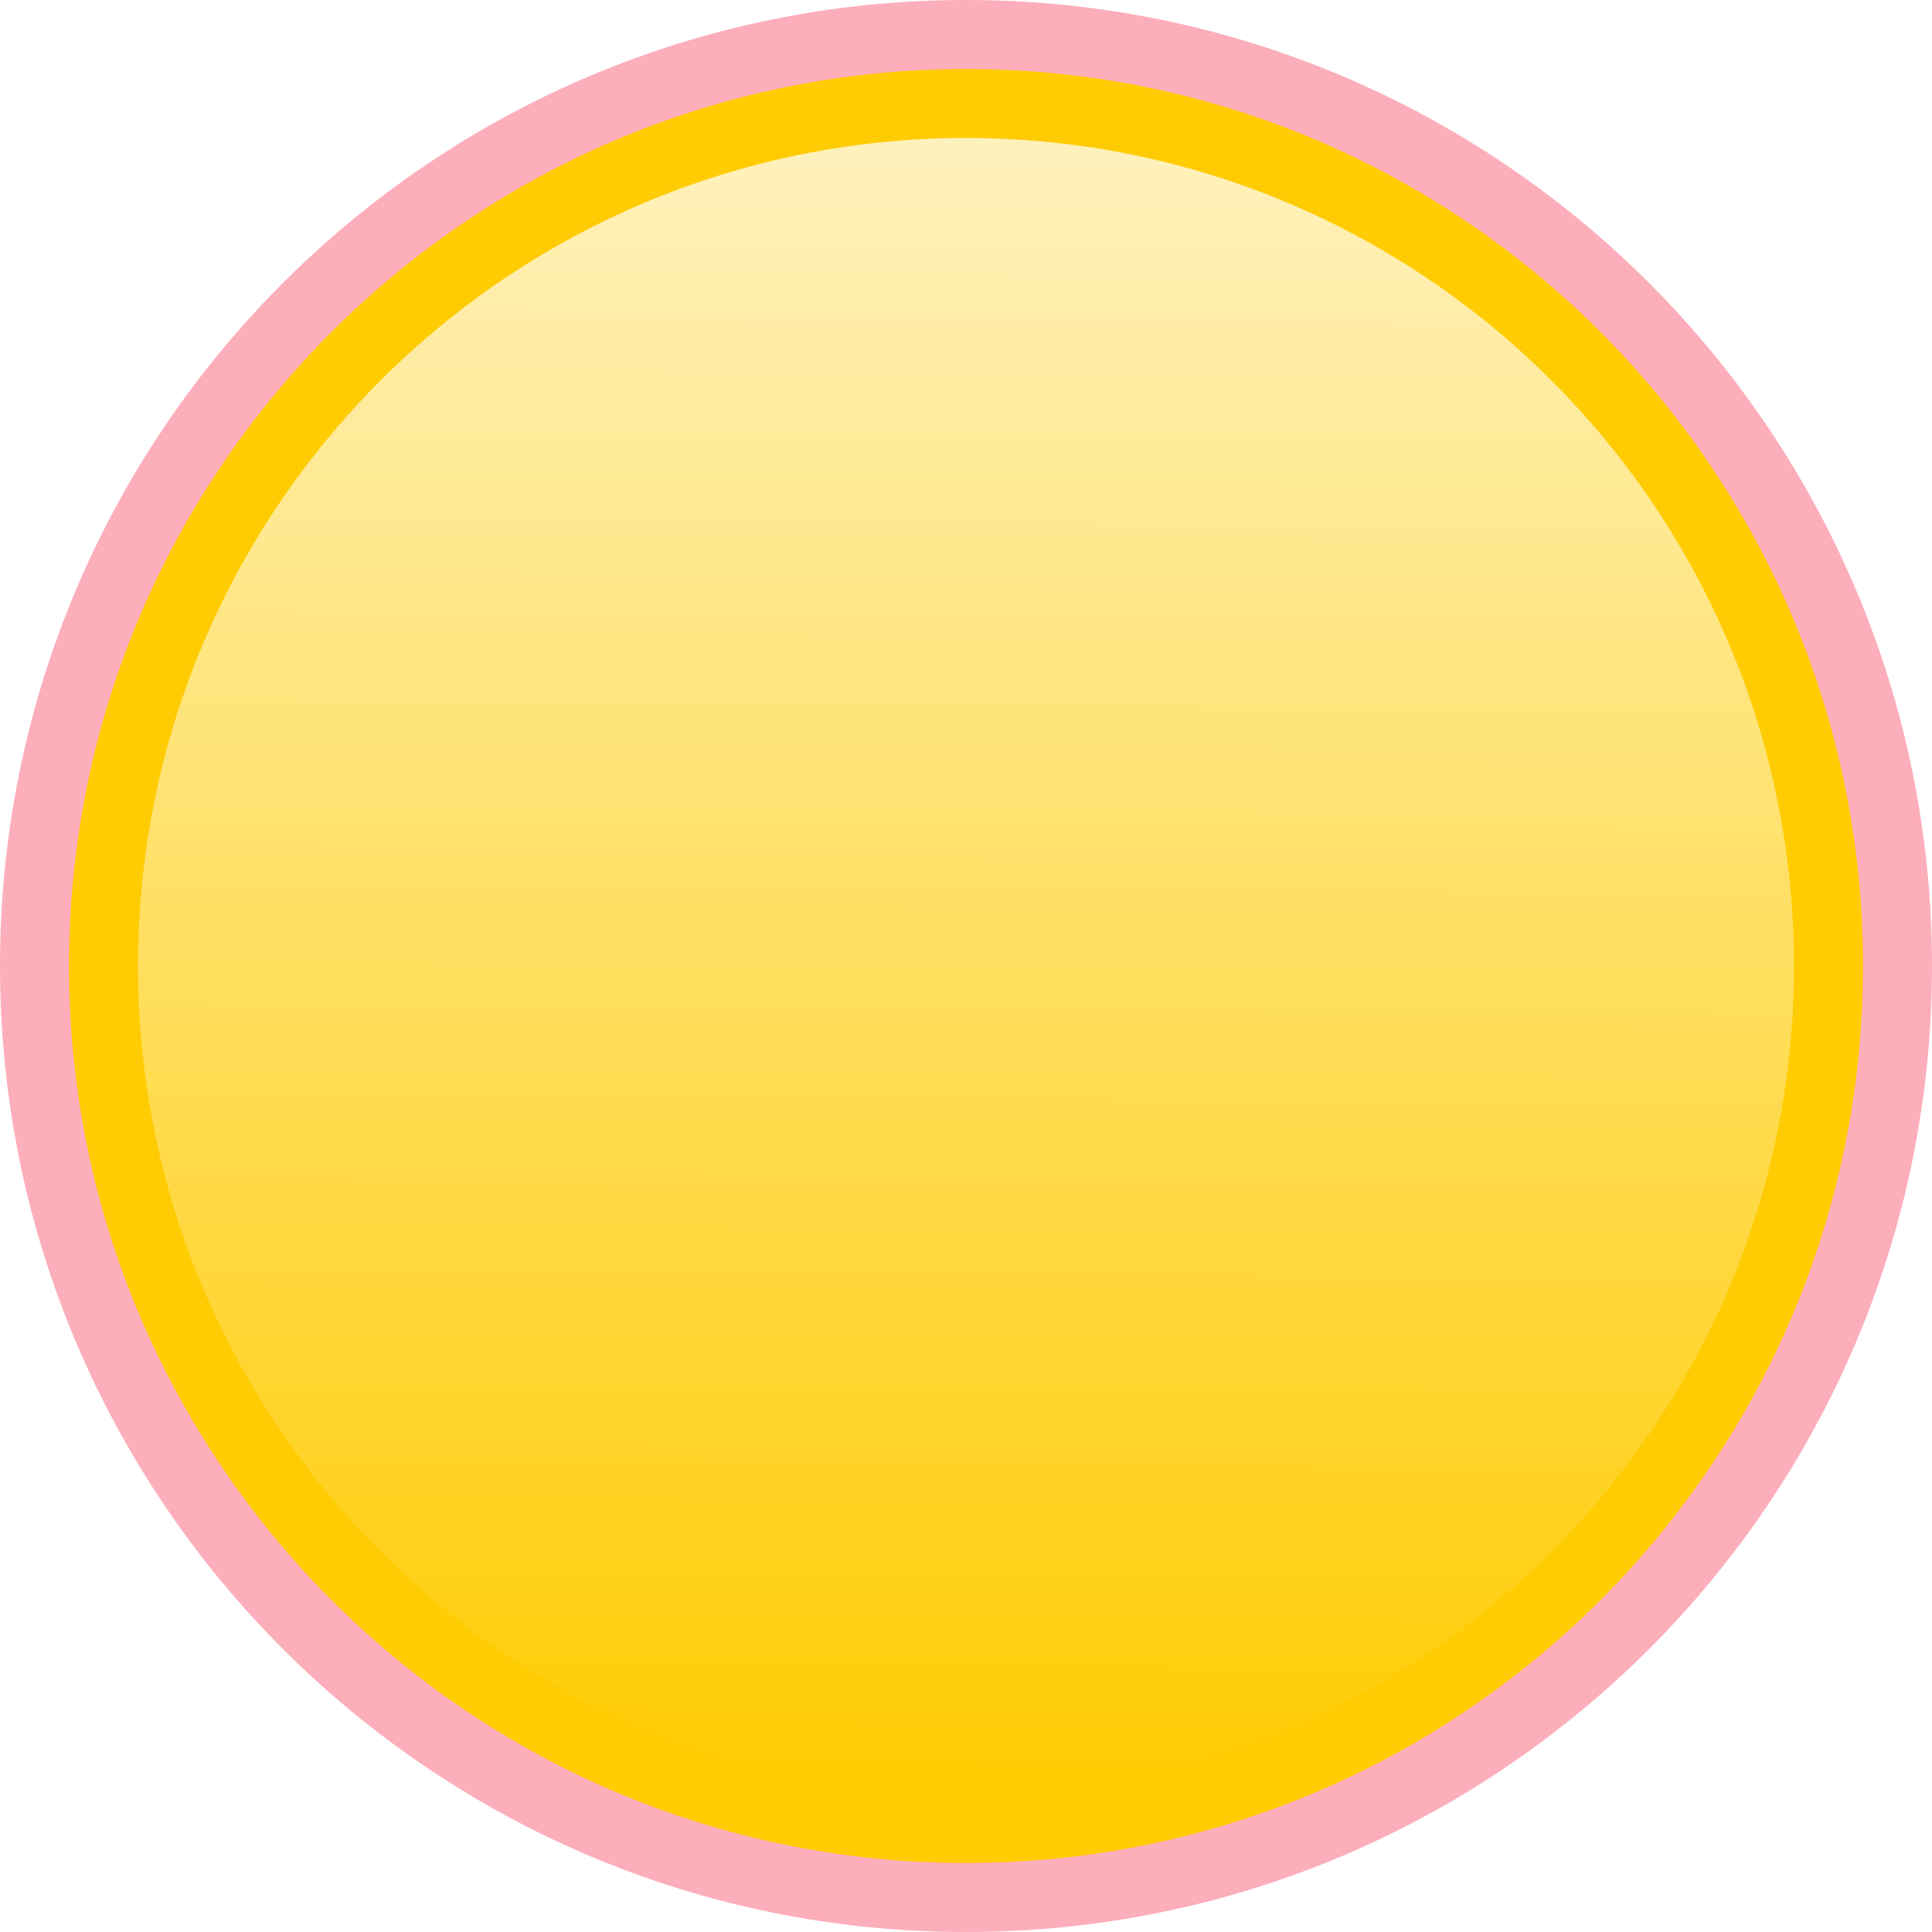
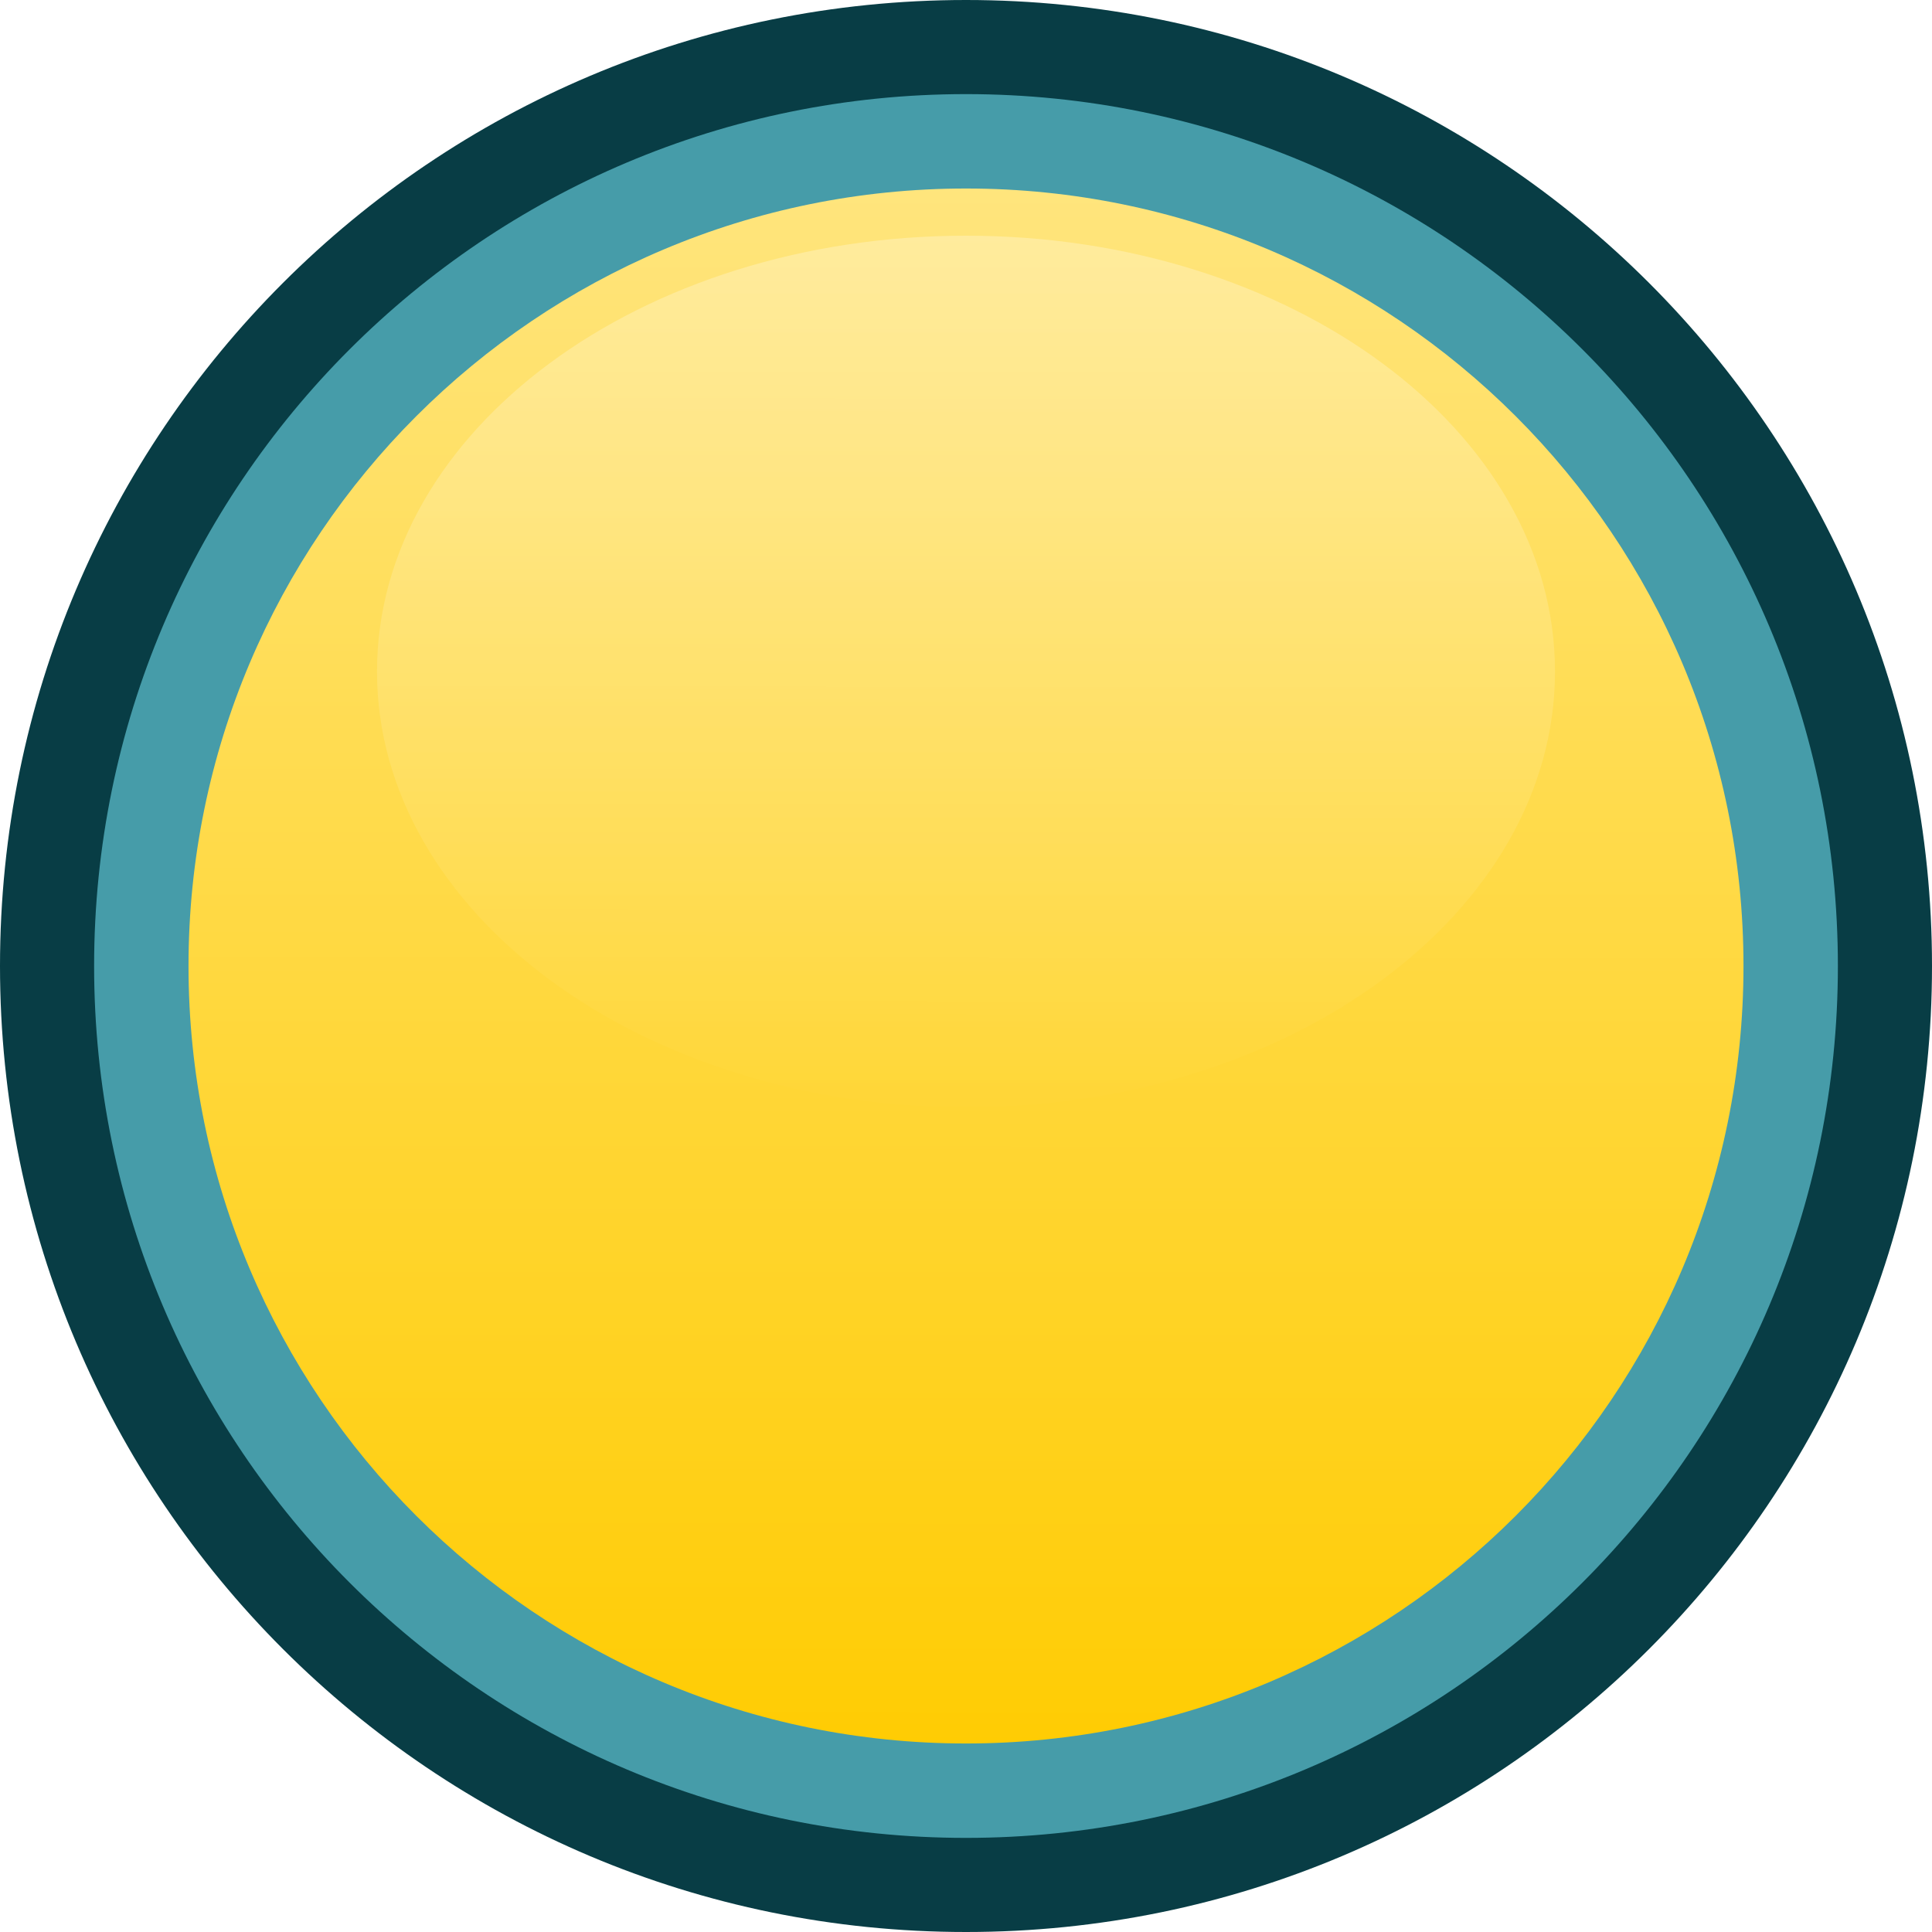
- <svg xmlns="http://www.w3.org/2000/svg" xmlns:ns1="http://www.openswatchbook.org/uri/2009/osb" xmlns:xlink="http://www.w3.org/1999/xlink" width="7mm" height="7mm" viewBox="0 0 7 7" version="1.1" id="svg1009">
-   <defs id="defs991">
-     <linearGradient id="b">
-       <stop offset="0" stop-color="#fff" stop-opacity=".732" id="stop977" />
-       <stop offset="1" stop-color="#fff" stop-opacity="0" id="stop979" />
+ <svg xmlns="http://www.w3.org/2000/svg" xmlns:ns1="http://www.openswatchbook.org/uri/2009/osb" xmlns:xlink="http://www.w3.org/1999/xlink" width="7mm" height="7mm" viewBox="0 0 7 7" version="1.1" id="svg5251">
+   <defs id="defs5243">
+     <linearGradient id="linearGradient7068">
+       <stop style="stop-color:#ffffff;stop-opacity:0.267" offset="0" id="stop7064" />
+       <stop style="stop-color:#ffffff;stop-opacity:0" offset="1" id="stop7066" />
    </linearGradient>
-     <linearGradient id="a" ns1:paint="solid" gradientTransform="translate(3.23347,0.1281686)">
-       <stop offset="0" stop-color="#ffcc03" id="stop982" />
+     <linearGradient id="linearGradient7060">
+       <stop style="stop-color:#ffe57e;stop-opacity:1" offset="0" id="stop7056" />
+       <stop style="stop-color:#ffcc03;stop-opacity:1" offset="1" id="stop7058" />
    </linearGradient>
-     <linearGradient id="c" ns1:paint="solid" gradientTransform="matrix(1,0,0,0.8,2e-7,31.69997)">
-       <stop offset="0" stop-color="#fcaebb" id="stop985" />
+     <linearGradient id="linearGradient5849">
+       <stop style="stop-color:#ff00ff;stop-opacity:1" id="stop5845" stop-opacity=".424" stop-color="#fff" offset="0" />
+       <stop style="stop-color:#ff0000;stop-opacity:1" id="stop5847" stop-opacity="0" stop-color="#fff" offset="1" />
    </linearGradient>
-     <linearGradient xlink:href="#a" id="e" gradientUnits="userSpaceOnUse" gradientTransform="matrix(0.9154837,0,0,0.9285782,-3.476056,-41.5357)" />
-     <linearGradient xlink:href="#b" id="f" x1="2.474" y1="16.288" x2="2.46" y2="19.024" gradientUnits="userSpaceOnUse" gradientTransform="matrix(2.16672,0,0,2.16672,-1.769837,-34.78139)" />
-     <linearGradient xlink:href="#c" id="d" gradientUnits="userSpaceOnUse" gradientTransform="matrix(0.9859231,0,0,1.000009,-4.012676,-44.99999)" />
+     <linearGradient id="b" ns1:paint="solid" gradientTransform="matrix(1,0,0,0.8,2e-7,31.69997)">
+       <stop offset="0" stop-color="#fcaebb" id="stop5238" />
+     </linearGradient>
+     <linearGradient xlink:href="#a" id="d" x1="2.474" y1="16.288" x2="2.46" y2="19.024" gradientUnits="userSpaceOnUse" gradientTransform="matrix(2.383395,0,0,2.383395,-1.69682,-38.00954)" />
+     <linearGradient xlink:href="#b" id="c" gradientUnits="userSpaceOnUse" gradientTransform="matrix(1.15494,0,0,1.17144,-4.700563,-52.71428)" />
+     <linearGradient id="a-4" ns1:paint="solid" gradientTransform="translate(3.23347,0.1281686)">
+       <stop offset="0" stop-color="#ffcc03" id="stop936" />
+     </linearGradient>
+     <linearGradient xlink:href="#linearGradient7060" id="linearGradient7062" x1="4.188" y1="0.73" x2="4.186" y2="7.401" gradientUnits="userSpaceOnUse" gradientTransform="matrix(0.8536587,0,0,0.8536587,6.9780977e-8,-1.1606853e-6)" />
+     <linearGradient xlink:href="#linearGradient7068" id="linearGradient7070" x1="4.032" y1="0.991" x2="4.029" y2="4.778" gradientUnits="userSpaceOnUse" gradientTransform="matrix(0.8536587,0,0,0.8536587,6.9780977e-8,-1.1606853e-6)" />
  </defs>
-   <flowRoot xml:space="preserve" style="font-style:normal;font-variant:normal;font-weight:400;font-stretch:normal;font-size:40px;line-height:1.25;font-family:'Segoe UI Historic';-inkscape-font-specification:'Segoe UI Historic';letter-spacing:0;word-spacing:0;fill:#000000;fill-opacity:1;stroke:none" font-style="normal" font-variant="normal" font-weight="400" font-stretch="normal" font-size="40" letter-spacing="0" word-spacing="0" transform="translate(-146.4336,-128.913)" id="flowRoot999">
-     <flowRegion id="flowRegion995">
-       <path d="M 100.714,71.384 H 457.143 V 342.098 H 100.714 Z" id="path993" />
-     </flowRegion>
-     <flowPara id="flowPara997" />
-   </flowRoot>
-   <circle style="fill:url(#d);stroke-width:1;paint-order:markers fill stroke" id="circle1001" r="3.5" cx="3.5" cy="3.5" />
-   <circle style="fill:url(#e);stroke-width:1;paint-order:markers fill stroke" id="circle1003" r="3.25" cx="3.5" cy="3.5" />
-   <circle style="fill:url(#f);stroke-width:1;paint-order:markers fill stroke" id="circle1005" cy="3.5" cx="3.5" r="3" />
+   <circle cx="3.5" cy="3.5" r="3.5" id="circle5245" style="fill:#083d45;fill-opacity:1;stroke-width:0.854;paint-order:markers fill stroke" />
+   <circle cx="3.5" cy="3.5" r="3.159" id="circle5247" style="fill:#469ca9;fill-opacity:1;stroke-width:0.83;paint-order:markers fill stroke" />
+   <circle cy="3.5" cx="3.5" r="2.817" id="circle5249" style="fill:url(#linearGradient7062);fill-opacity:1;stroke-width:0.802;paint-order:markers fill stroke" />
+   <ellipse style="opacity:1;fill:url(#linearGradient7070);fill-opacity:1;stroke:none;stroke-width:0.498;stroke-linejoin:round;stroke-miterlimit:4;stroke-dasharray:none;stroke-opacity:1;paint-order:fill markers stroke" id="path7054" cx="3.5" cy="2.433" rx="2.134" ry="1.579" />
</svg>
